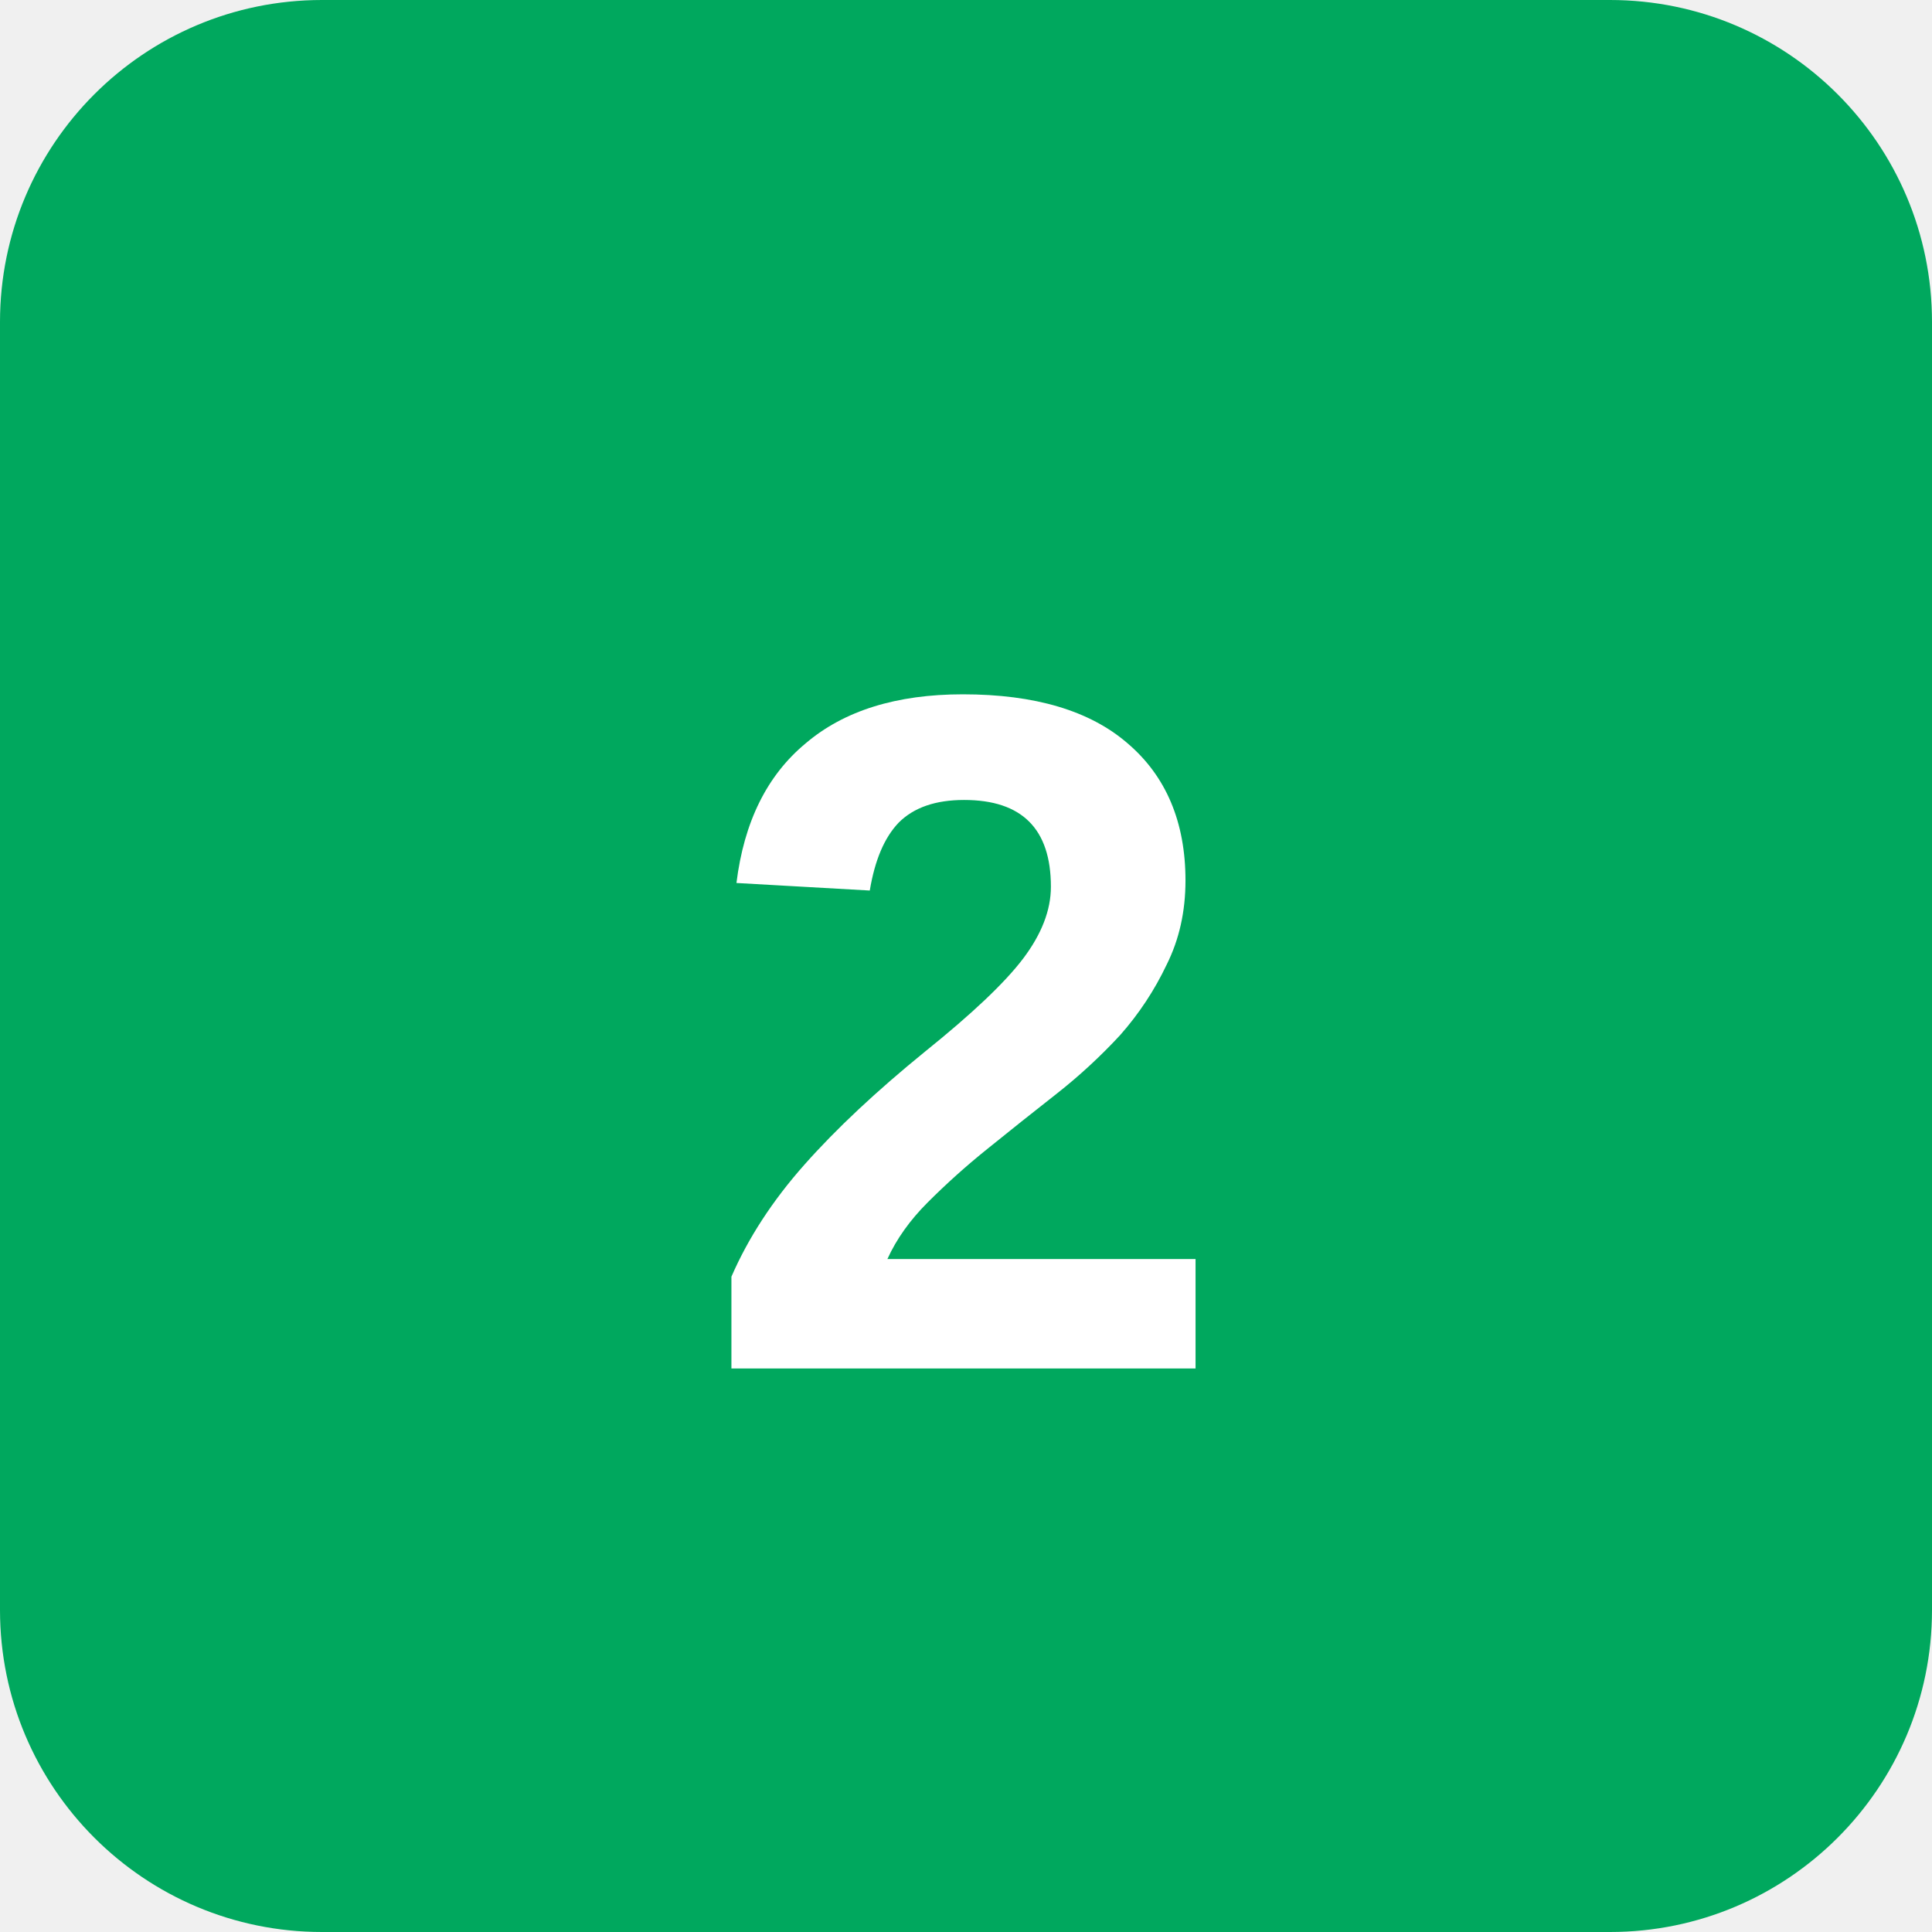
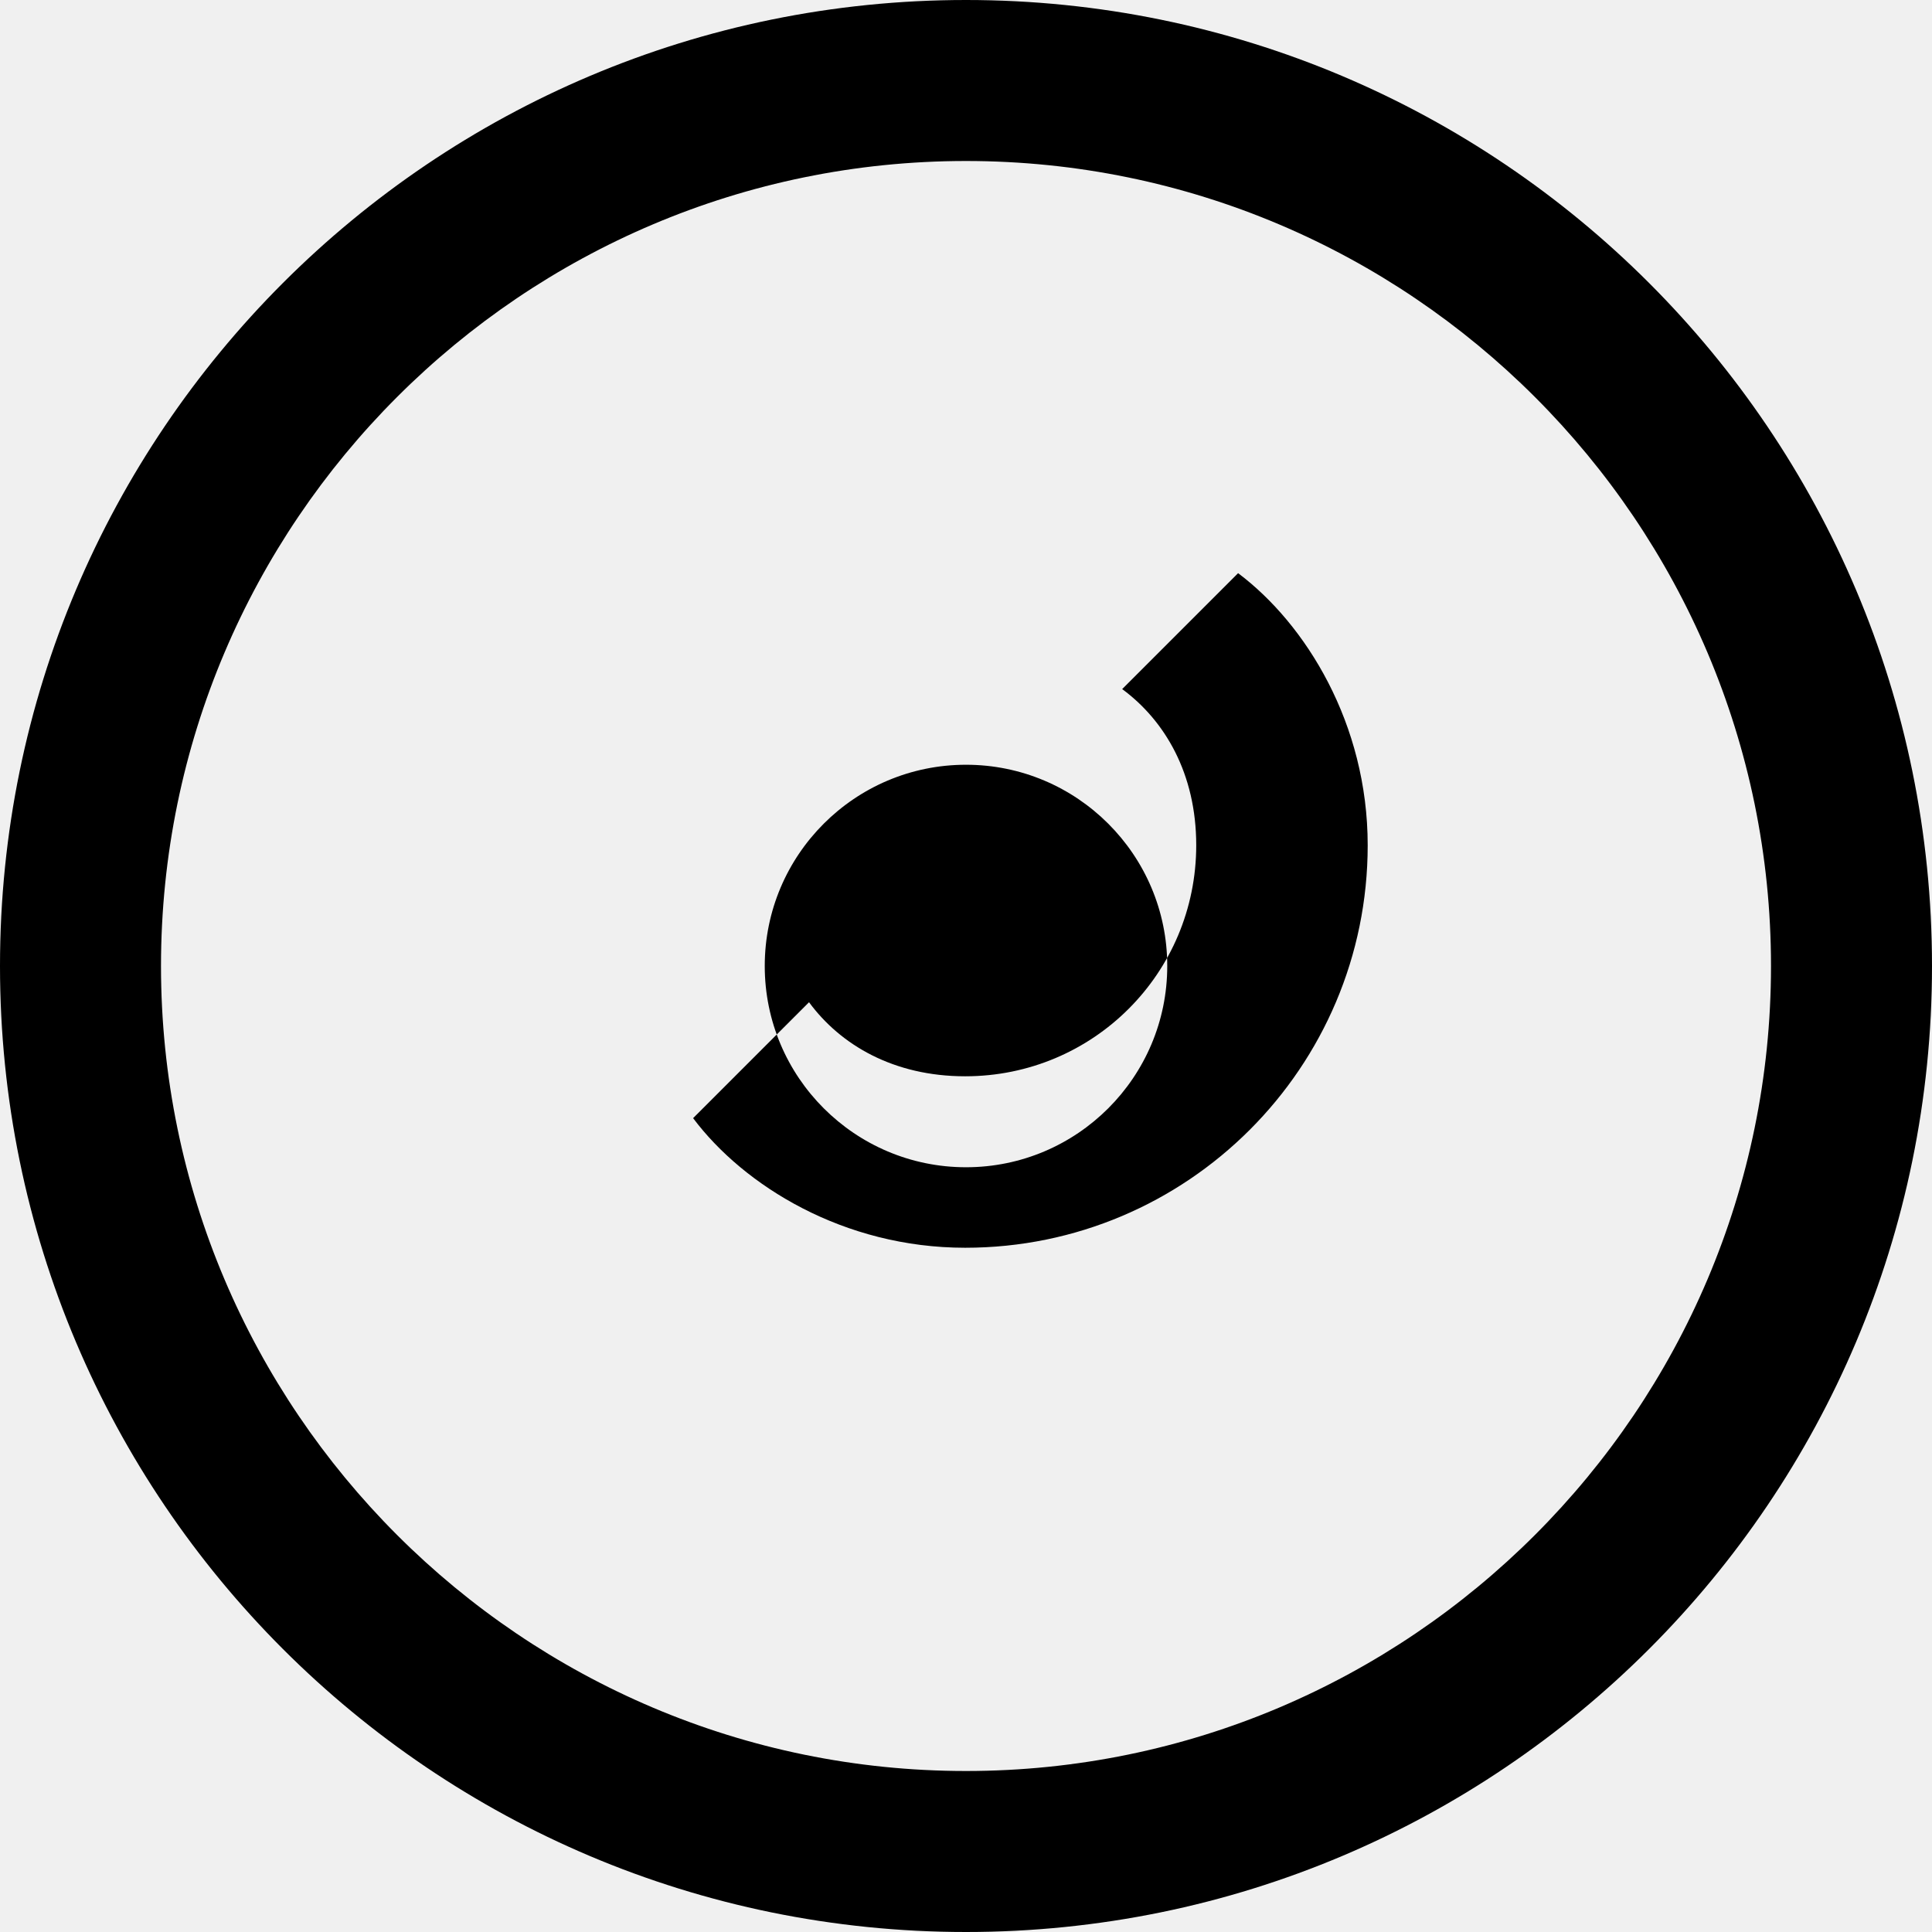
- <svg xmlns="http://www.w3.org/2000/svg" viewBox="0 0 24 24">
-   <rect width="24" height="24" rx="4" fill="#00A85E" />
-   <text x="12" y="17" font-family="Arial" font-size="12" font-weight="bold" fill="white" text-anchor="middle">2</text>
+ <svg xmlns="http://www.w3.org/2000/svg" role="img" viewBox="0 0 24 24">
+   <path d="M12 0C5.373 0 0 5.373 0 12s5.373 12 12 12 12-5.373 12-12S18.627 0 12 0zm0 22C6.486 22 2 17.514 2 12S6.486 2 12 2s10 4.486 10 10-4.486 10-10 10z" />
+   <path d="M15.38 7.12c.84.63 1.61 1.87 1.61 3.38 0 2.76-2.24 5-5 5-1.51 0-2.75-.77-3.38-1.61l1.44-1.44c.39.53 1.05.92 1.94.92 1.59 0 2.87-1.28 2.87-2.87 0-.89-.39-1.55-.92-1.94L15.38 7.12zM12 9.5c-1.38 0-2.5 1.12-2.5 2.5s1.12 2.5 2.5 2.5 2.5-1.12 2.5-2.5-1.12-2.5-2.5-2.5z" />
</svg>
